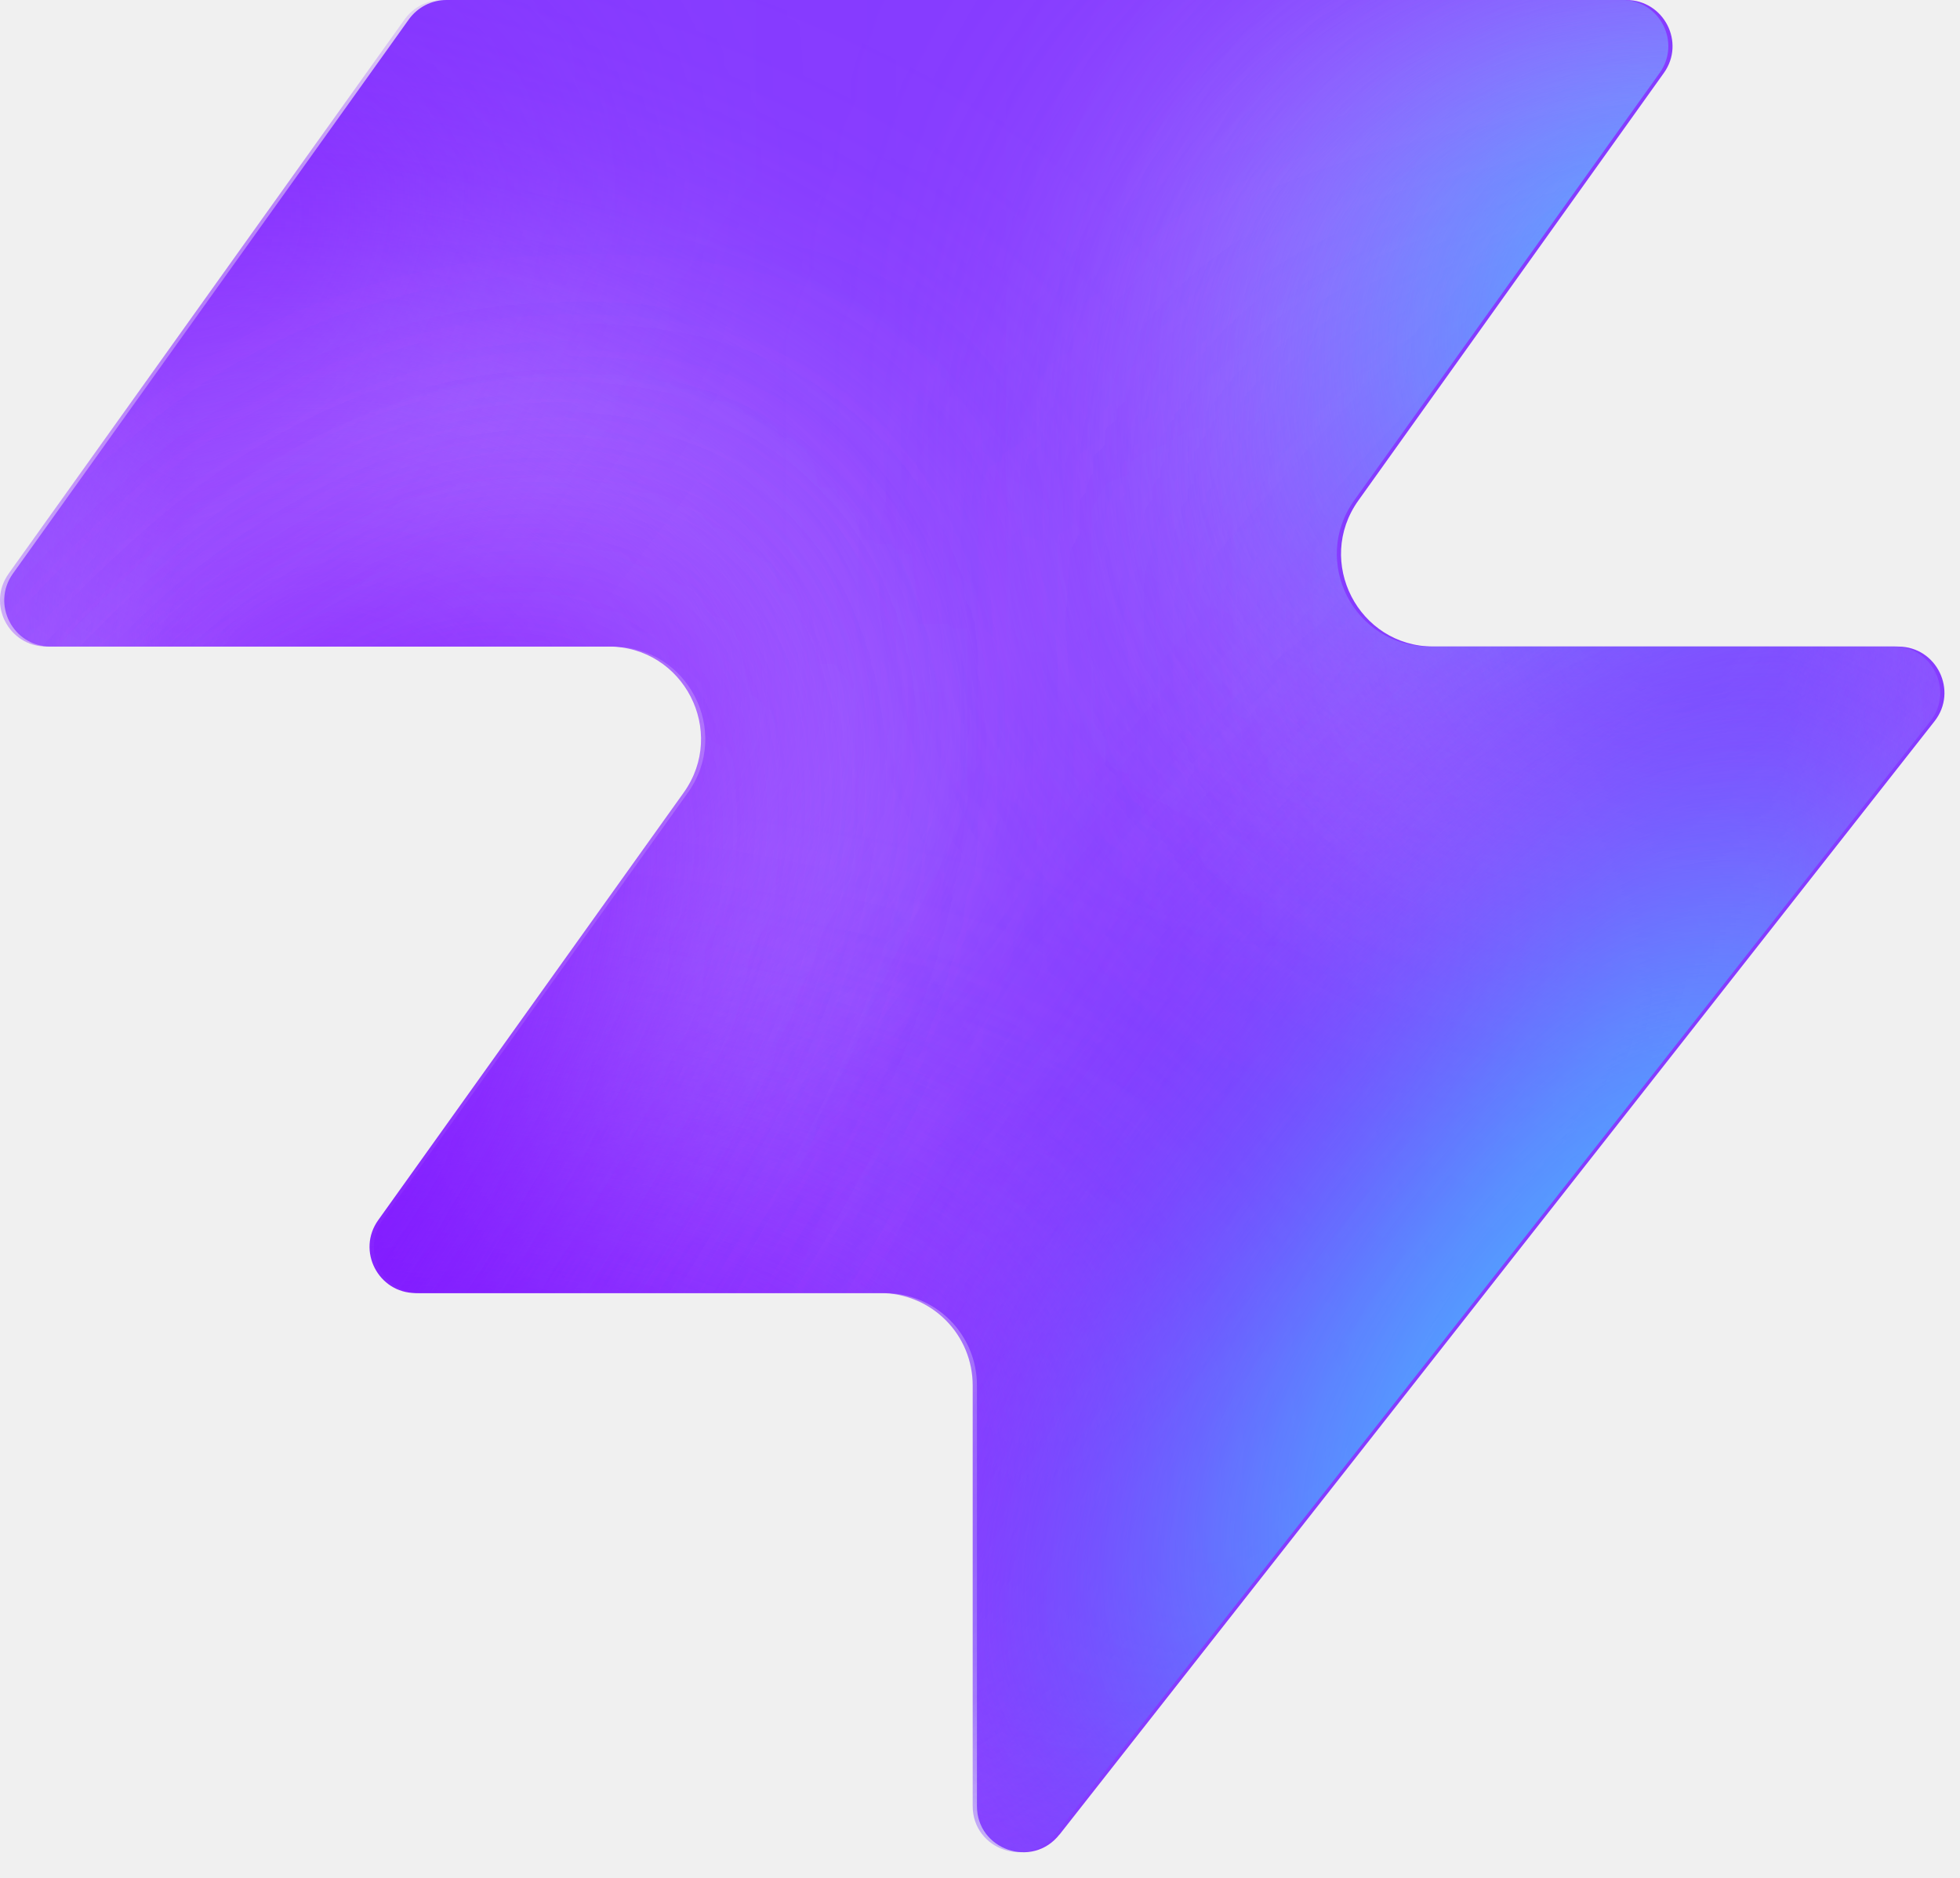
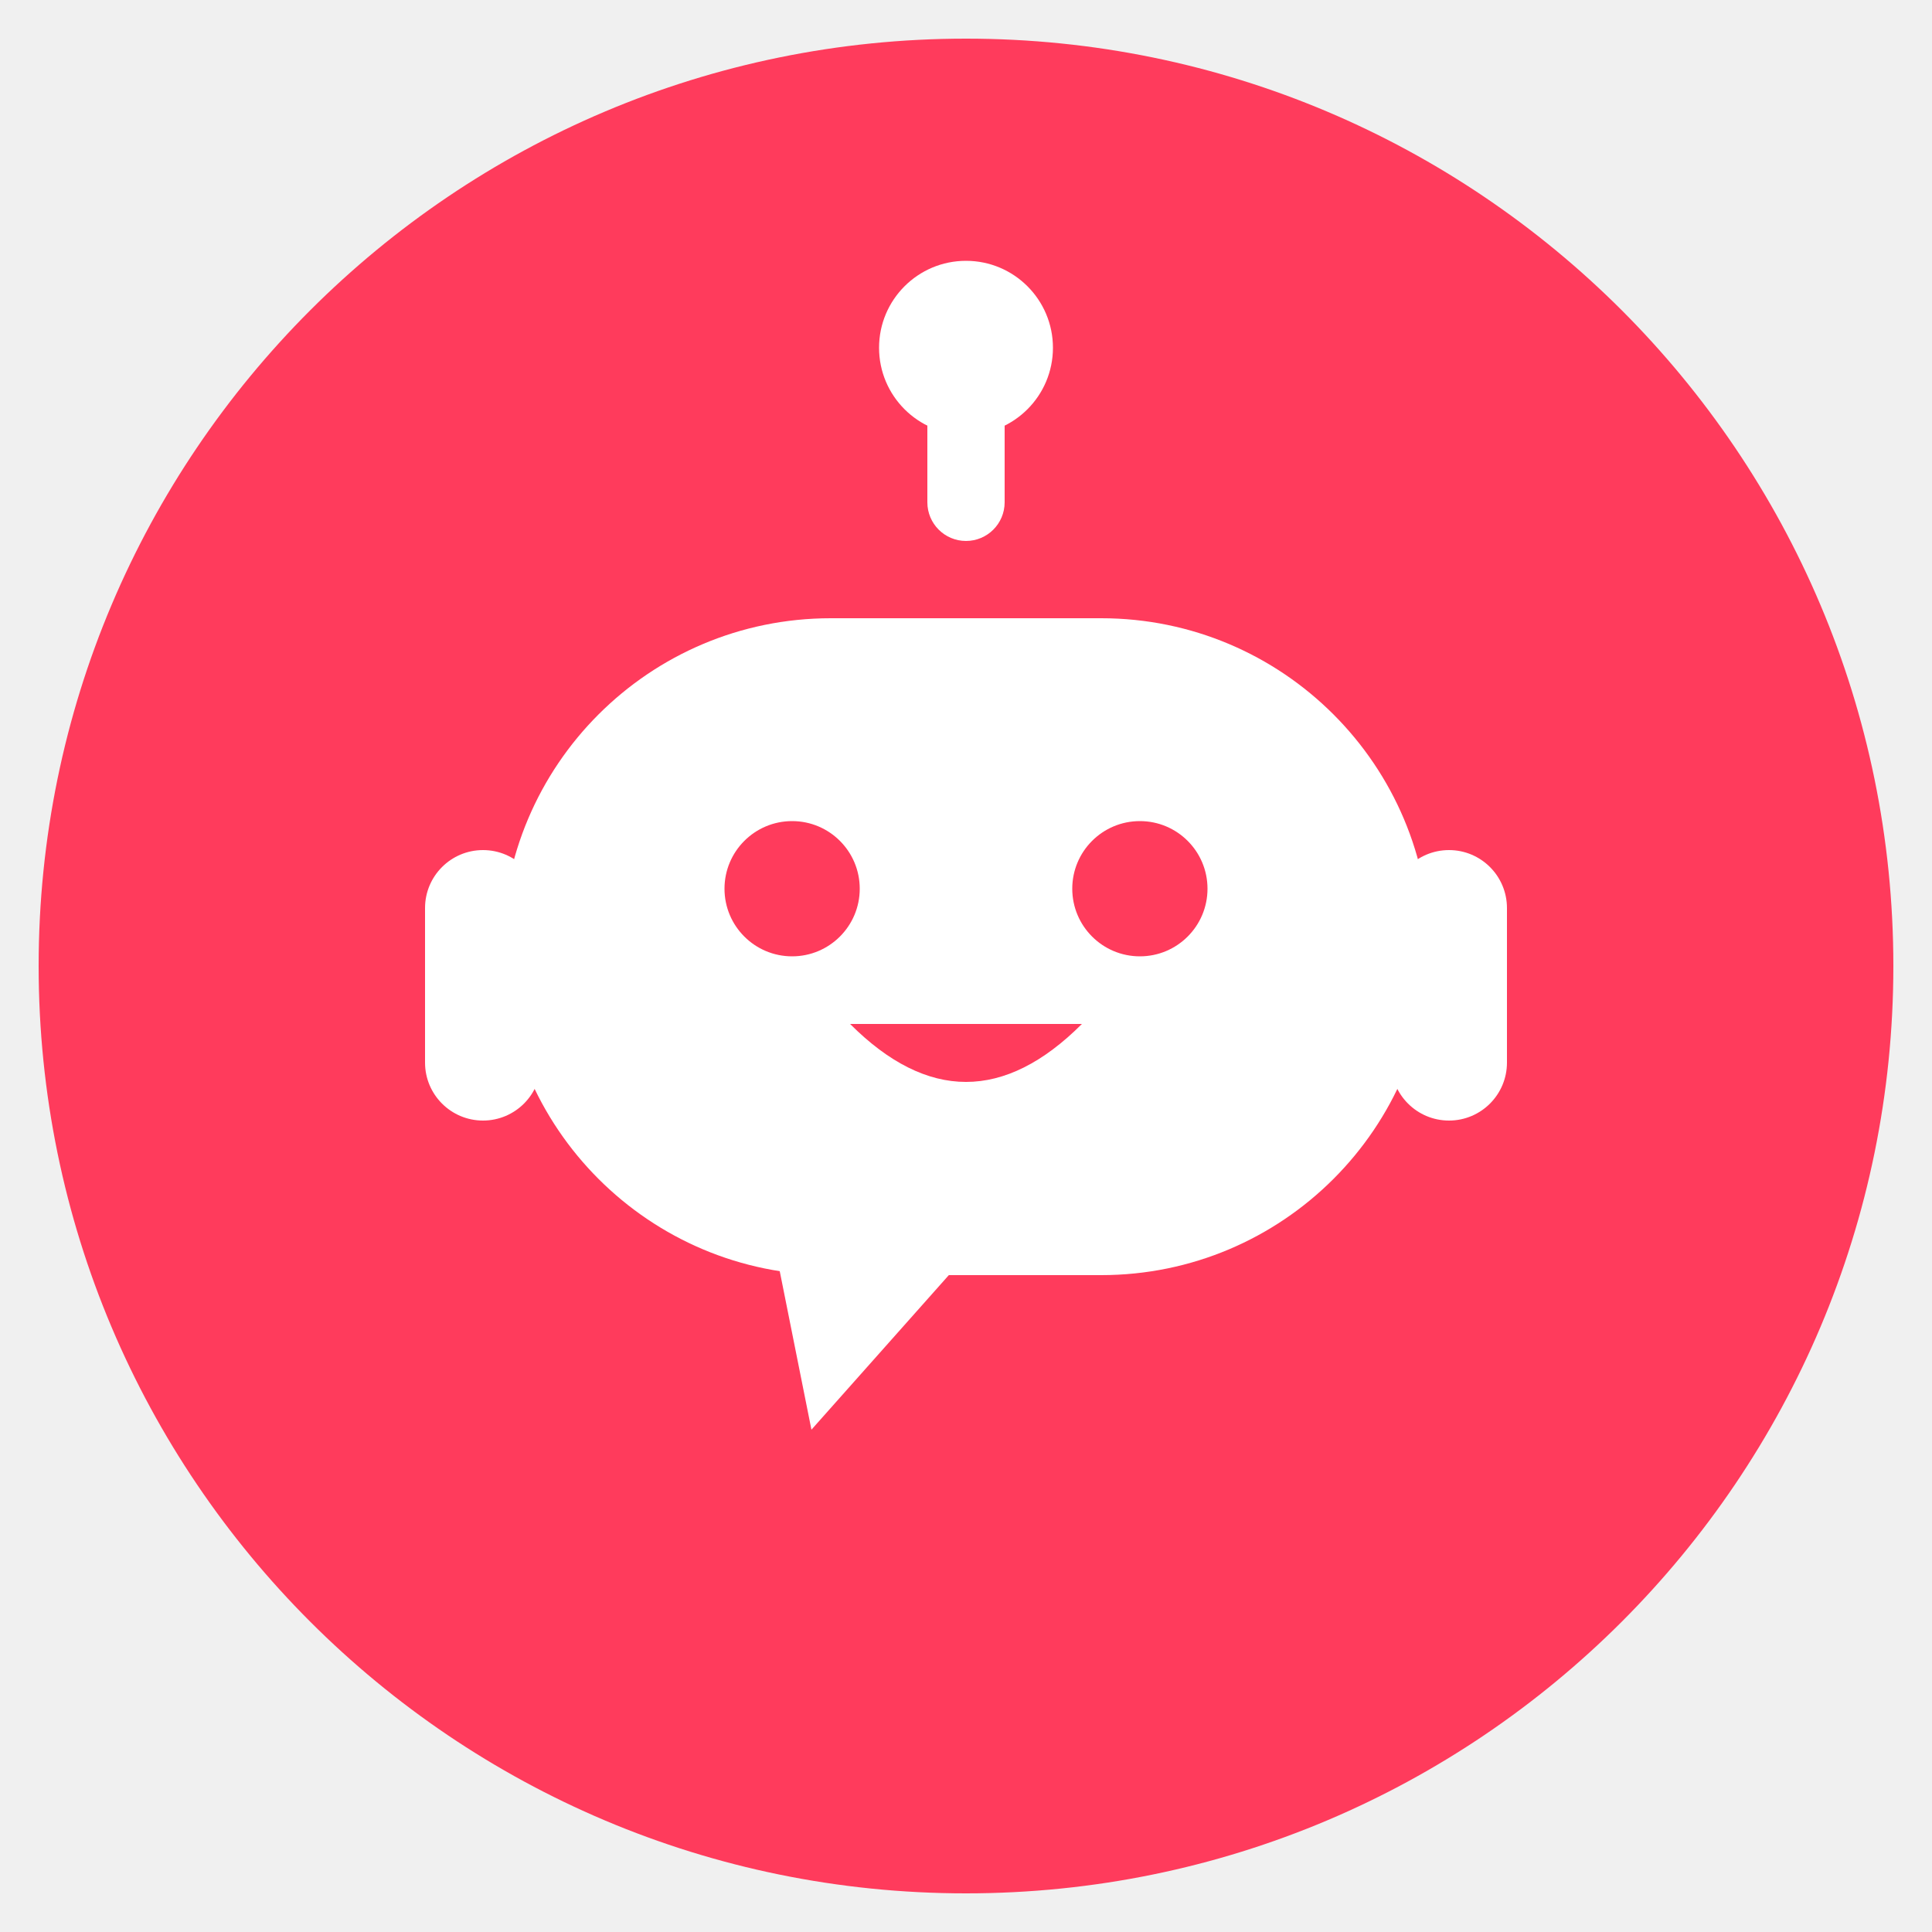
- <svg xmlns="http://www.w3.org/2000/svg" width="48" height="46" fill="none" viewBox="0 0 48 46">
-   <path fill="#863bff" d="M25.946 44.938c-.664.845-2.021.375-2.021-.698V33.937a2.26 2.26 0 0 0-2.262-2.262H10.287c-.92 0-1.456-1.04-.92-1.788l7.48-10.471c1.07-1.497 0-3.578-1.842-3.578H1.237c-.92 0-1.456-1.04-.92-1.788L10.013.474c.214-.297.556-.474.92-.474h28.894c.92 0 1.456 1.04.92 1.788l-7.48 10.471c-1.07 1.498 0 3.579 1.842 3.579h11.377c.943 0 1.473 1.088.89 1.83L25.947 44.94z" style="fill:#863bff;fill:color(display-p3 .525 .23 1);fill-opacity:1" />
-   <mask id="a" width="48" height="46" x="0" y="0" maskUnits="userSpaceOnUse" style="mask-type:alpha">
-     <path fill="#000" d="M25.842 44.938c-.664.844-2.021.375-2.021-.698V33.937a2.26 2.26 0 0 0-2.262-2.262H10.183c-.92 0-1.456-1.04-.92-1.788l7.48-10.471c1.07-1.498 0-3.579-1.842-3.579H1.133c-.92 0-1.456-1.04-.92-1.787L9.91.473c.214-.297.556-.474.92-.474h28.894c.92 0 1.456 1.04.92 1.788l-7.48 10.471c-1.07 1.498 0 3.578 1.842 3.578h11.377c.943 0 1.473 1.088.89 1.832L25.843 44.94z" style="fill:#000;fill-opacity:1" />
-   </mask>
-   <g mask="url(#a)">
-     <g filter="url(#b)">
-       <ellipse cx="5.508" cy="14.704" fill="#ede6ff" rx="5.508" ry="14.704" style="fill:#ede6ff;fill:color(display-p3 .927 .903 1);fill-opacity:1" transform="matrix(.00324 1 1 -.00324 -4.47 31.516)" />
-     </g>
-     <g filter="url(#c)">
-       <ellipse cx="10.399" cy="29.851" fill="#ede6ff" rx="10.399" ry="29.851" style="fill:#ede6ff;fill:color(display-p3 .927 .903 1);fill-opacity:1" transform="matrix(.00324 1 1 -.00324 -39.328 7.883)" />
-     </g>
-     <g filter="url(#d)">
-       <ellipse cx="5.508" cy="30.487" fill="#7e14ff" rx="5.508" ry="30.487" style="fill:#7e14ff;fill:color(display-p3 .492 .077 1);fill-opacity:1" transform="rotate(89.814 -25.913 -14.639)scale(1 -1)" />
-     </g>
-     <g filter="url(#e)">
-       <ellipse cx="5.508" cy="30.599" fill="#7e14ff" rx="5.508" ry="30.599" style="fill:#7e14ff;fill:color(display-p3 .492 .077 1);fill-opacity:1" transform="rotate(89.814 -32.644 -3.334)scale(1 -1)" />
-     </g>
-     <g filter="url(#f)">
-       <ellipse cx="5.508" cy="30.599" fill="#7e14ff" rx="5.508" ry="30.599" style="fill:#7e14ff;fill:color(display-p3 .492 .077 1);fill-opacity:1" transform="matrix(.00324 1 1 -.00324 -34.34 30.47)" />
-     </g>
-     <g filter="url(#g)">
-       <ellipse cx="14.072" cy="22.078" fill="#ede6ff" rx="14.072" ry="22.078" style="fill:#ede6ff;fill:color(display-p3 .927 .903 1);fill-opacity:1" transform="rotate(93.35 24.506 48.493)scale(-1 1)" />
-     </g>
-     <g filter="url(#h)">
-       <ellipse cx="3.47" cy="21.501" fill="#7e14ff" rx="3.47" ry="21.501" style="fill:#7e14ff;fill:color(display-p3 .492 .077 1);fill-opacity:1" transform="rotate(89.009 28.708 47.59)scale(-1 1)" />
-     </g>
-     <g filter="url(#i)">
-       <ellipse cx="3.47" cy="21.501" fill="#7e14ff" rx="3.47" ry="21.501" style="fill:#7e14ff;fill:color(display-p3 .492 .077 1);fill-opacity:1" transform="rotate(89.009 28.708 47.59)scale(-1 1)" />
-     </g>
-     <g filter="url(#j)">
-       <ellipse cx=".387" cy="8.972" fill="#7e14ff" rx="4.407" ry="29.108" style="fill:#7e14ff;fill:color(display-p3 .492 .077 1);fill-opacity:1" transform="rotate(39.51 .387 8.972)" />
-     </g>
-     <g filter="url(#k)">
-       <ellipse cx="47.523" cy="-6.092" fill="#7e14ff" rx="4.407" ry="29.108" style="fill:#7e14ff;fill:color(display-p3 .492 .077 1);fill-opacity:1" transform="rotate(37.892 47.523 -6.092)" />
-     </g>
-     <g filter="url(#l)">
-       <ellipse cx="41.412" cy="6.333" fill="#47bfff" rx="5.971" ry="9.665" style="fill:#47bfff;fill:color(display-p3 .28 .748 1);fill-opacity:1" transform="rotate(37.892 41.412 6.333)" />
-     </g>
-     <g filter="url(#m)">
-       <ellipse cx="-1.879" cy="38.332" fill="#7e14ff" rx="4.407" ry="29.108" style="fill:#7e14ff;fill:color(display-p3 .492 .077 1);fill-opacity:1" transform="rotate(37.892 -1.88 38.332)" />
-     </g>
-     <g filter="url(#n)">
-       <ellipse cx="-1.879" cy="38.332" fill="#7e14ff" rx="4.407" ry="29.108" style="fill:#7e14ff;fill:color(display-p3 .492 .077 1);fill-opacity:1" transform="rotate(37.892 -1.88 38.332)" />
-     </g>
-     <g filter="url(#o)">
-       <ellipse cx="35.651" cy="29.907" fill="#7e14ff" rx="4.407" ry="29.108" style="fill:#7e14ff;fill:color(display-p3 .492 .077 1);fill-opacity:1" transform="rotate(37.892 35.651 29.907)" />
-     </g>
-     <g filter="url(#p)">
-       <ellipse cx="38.418" cy="32.4" fill="#47bfff" rx="5.971" ry="15.297" style="fill:#47bfff;fill:color(display-p3 .28 .748 1);fill-opacity:1" transform="rotate(37.892 38.418 32.4)" />
-     </g>
-   </g>
-   <defs>
-     <filter id="b" width="60.045" height="41.654" x="-19.77" y="16.149" color-interpolation-filters="sRGB" filterUnits="userSpaceOnUse">
-       <feFlood flood-opacity="0" result="BackgroundImageFix" />
-       <feBlend in="SourceGraphic" in2="BackgroundImageFix" result="shape" />
-       <feGaussianBlur result="effect1_foregroundBlur_2002_17158" stdDeviation="7.659" />
-     </filter>
-     <filter id="c" width="90.34" height="51.437" x="-54.613" y="-7.533" color-interpolation-filters="sRGB" filterUnits="userSpaceOnUse">
-       <feFlood flood-opacity="0" result="BackgroundImageFix" />
-       <feBlend in="SourceGraphic" in2="BackgroundImageFix" result="shape" />
-       <feGaussianBlur result="effect1_foregroundBlur_2002_17158" stdDeviation="7.659" />
-     </filter>
-     <filter id="d" width="79.355" height="29.4" x="-49.64" y="2.03" color-interpolation-filters="sRGB" filterUnits="userSpaceOnUse">
-       <feFlood flood-opacity="0" result="BackgroundImageFix" />
-       <feBlend in="SourceGraphic" in2="BackgroundImageFix" result="shape" />
-       <feGaussianBlur result="effect1_foregroundBlur_2002_17158" stdDeviation="4.596" />
-     </filter>
-     <filter id="e" width="79.579" height="29.4" x="-45.045" y="20.029" color-interpolation-filters="sRGB" filterUnits="userSpaceOnUse">
-       <feFlood flood-opacity="0" result="BackgroundImageFix" />
-       <feBlend in="SourceGraphic" in2="BackgroundImageFix" result="shape" />
-       <feGaussianBlur result="effect1_foregroundBlur_2002_17158" stdDeviation="4.596" />
-     </filter>
-     <filter id="f" width="79.579" height="29.4" x="-43.513" y="21.178" color-interpolation-filters="sRGB" filterUnits="userSpaceOnUse">
-       <feFlood flood-opacity="0" result="BackgroundImageFix" />
-       <feBlend in="SourceGraphic" in2="BackgroundImageFix" result="shape" />
-       <feGaussianBlur result="effect1_foregroundBlur_2002_17158" stdDeviation="4.596" />
-     </filter>
-     <filter id="g" width="74.749" height="58.852" x="15.756" y="-17.901" color-interpolation-filters="sRGB" filterUnits="userSpaceOnUse">
-       <feFlood flood-opacity="0" result="BackgroundImageFix" />
-       <feBlend in="SourceGraphic" in2="BackgroundImageFix" result="shape" />
-       <feGaussianBlur result="effect1_foregroundBlur_2002_17158" stdDeviation="7.659" />
-     </filter>
-     <filter id="h" width="61.377" height="25.362" x="23.548" y="2.284" color-interpolation-filters="sRGB" filterUnits="userSpaceOnUse">
-       <feFlood flood-opacity="0" result="BackgroundImageFix" />
-       <feBlend in="SourceGraphic" in2="BackgroundImageFix" result="shape" />
-       <feGaussianBlur result="effect1_foregroundBlur_2002_17158" stdDeviation="4.596" />
-     </filter>
-     <filter id="i" width="61.377" height="25.362" x="23.548" y="2.284" color-interpolation-filters="sRGB" filterUnits="userSpaceOnUse">
-       <feFlood flood-opacity="0" result="BackgroundImageFix" />
-       <feBlend in="SourceGraphic" in2="BackgroundImageFix" result="shape" />
-       <feGaussianBlur result="effect1_foregroundBlur_2002_17158" stdDeviation="4.596" />
-     </filter>
-     <filter id="j" width="56.045" height="63.649" x="-27.636" y="-22.853" color-interpolation-filters="sRGB" filterUnits="userSpaceOnUse">
-       <feFlood flood-opacity="0" result="BackgroundImageFix" />
-       <feBlend in="SourceGraphic" in2="BackgroundImageFix" result="shape" />
-       <feGaussianBlur result="effect1_foregroundBlur_2002_17158" stdDeviation="4.596" />
-     </filter>
-     <filter id="k" width="54.814" height="64.646" x="20.116" y="-38.415" color-interpolation-filters="sRGB" filterUnits="userSpaceOnUse">
-       <feFlood flood-opacity="0" result="BackgroundImageFix" />
-       <feBlend in="SourceGraphic" in2="BackgroundImageFix" result="shape" />
-       <feGaussianBlur result="effect1_foregroundBlur_2002_17158" stdDeviation="4.596" />
-     </filter>
-     <filter id="l" width="33.541" height="35.313" x="24.641" y="-11.323" color-interpolation-filters="sRGB" filterUnits="userSpaceOnUse">
-       <feFlood flood-opacity="0" result="BackgroundImageFix" />
-       <feBlend in="SourceGraphic" in2="BackgroundImageFix" result="shape" />
-       <feGaussianBlur result="effect1_foregroundBlur_2002_17158" stdDeviation="4.596" />
-     </filter>
-     <filter id="m" width="54.814" height="64.646" x="-29.286" y="6.009" color-interpolation-filters="sRGB" filterUnits="userSpaceOnUse">
-       <feFlood flood-opacity="0" result="BackgroundImageFix" />
-       <feBlend in="SourceGraphic" in2="BackgroundImageFix" result="shape" />
-       <feGaussianBlur result="effect1_foregroundBlur_2002_17158" stdDeviation="4.596" />
-     </filter>
-     <filter id="n" width="54.814" height="64.646" x="-29.286" y="6.009" color-interpolation-filters="sRGB" filterUnits="userSpaceOnUse">
-       <feFlood flood-opacity="0" result="BackgroundImageFix" />
-       <feBlend in="SourceGraphic" in2="BackgroundImageFix" result="shape" />
-       <feGaussianBlur result="effect1_foregroundBlur_2002_17158" stdDeviation="4.596" />
-     </filter>
-     <filter id="o" width="54.814" height="64.646" x="8.244" y="-2.416" color-interpolation-filters="sRGB" filterUnits="userSpaceOnUse">
-       <feFlood flood-opacity="0" result="BackgroundImageFix" />
-       <feBlend in="SourceGraphic" in2="BackgroundImageFix" result="shape" />
-       <feGaussianBlur result="effect1_foregroundBlur_2002_17158" stdDeviation="4.596" />
-     </filter>
-     <filter id="p" width="39.409" height="43.623" x="18.713" y="10.588" color-interpolation-filters="sRGB" filterUnits="userSpaceOnUse">
-       <feFlood flood-opacity="0" result="BackgroundImageFix" />
-       <feBlend in="SourceGraphic" in2="BackgroundImageFix" result="shape" />
-       <feGaussianBlur result="effect1_foregroundBlur_2002_17158" stdDeviation="4.596" />
-     </filter>
-   </defs>
+ <svg xmlns="http://www.w3.org/2000/svg" width="100" height="100" viewBox="0 0 100 100" fill="none">
+   <circle cx="50" cy="50" r="48" fill="#FF3B5C" />
+   <rect x="48" y="18" width="4" height="10" rx="2" fill="#FFFFFF" />
+   <circle cx="50" cy="18" r="4.5" fill="#FFFFFF" />
+   <rect x="22" y="44" width="6" height="14" rx="3" fill="#FFFFFF" />
+   <rect x="72" y="44" width="6" height="14" rx="3" fill="#FFFFFF" />
+   <rect x="26" y="32" width="48" height="34" rx="17" fill="#FFFFFF" />
+   <path d="M 40 64 L 42 74 L 50 65 Z" fill="#FFFFFF" />
+   <circle cx="41" cy="46" r="3.5" fill="#FF3B5C" />
+   <circle cx="59" cy="46" r="3.5" fill="#FF3B5C" />
+   <path d="M 44 53 Q 50 59 56 53 Z" fill="#FF3B5C" />
</svg>
